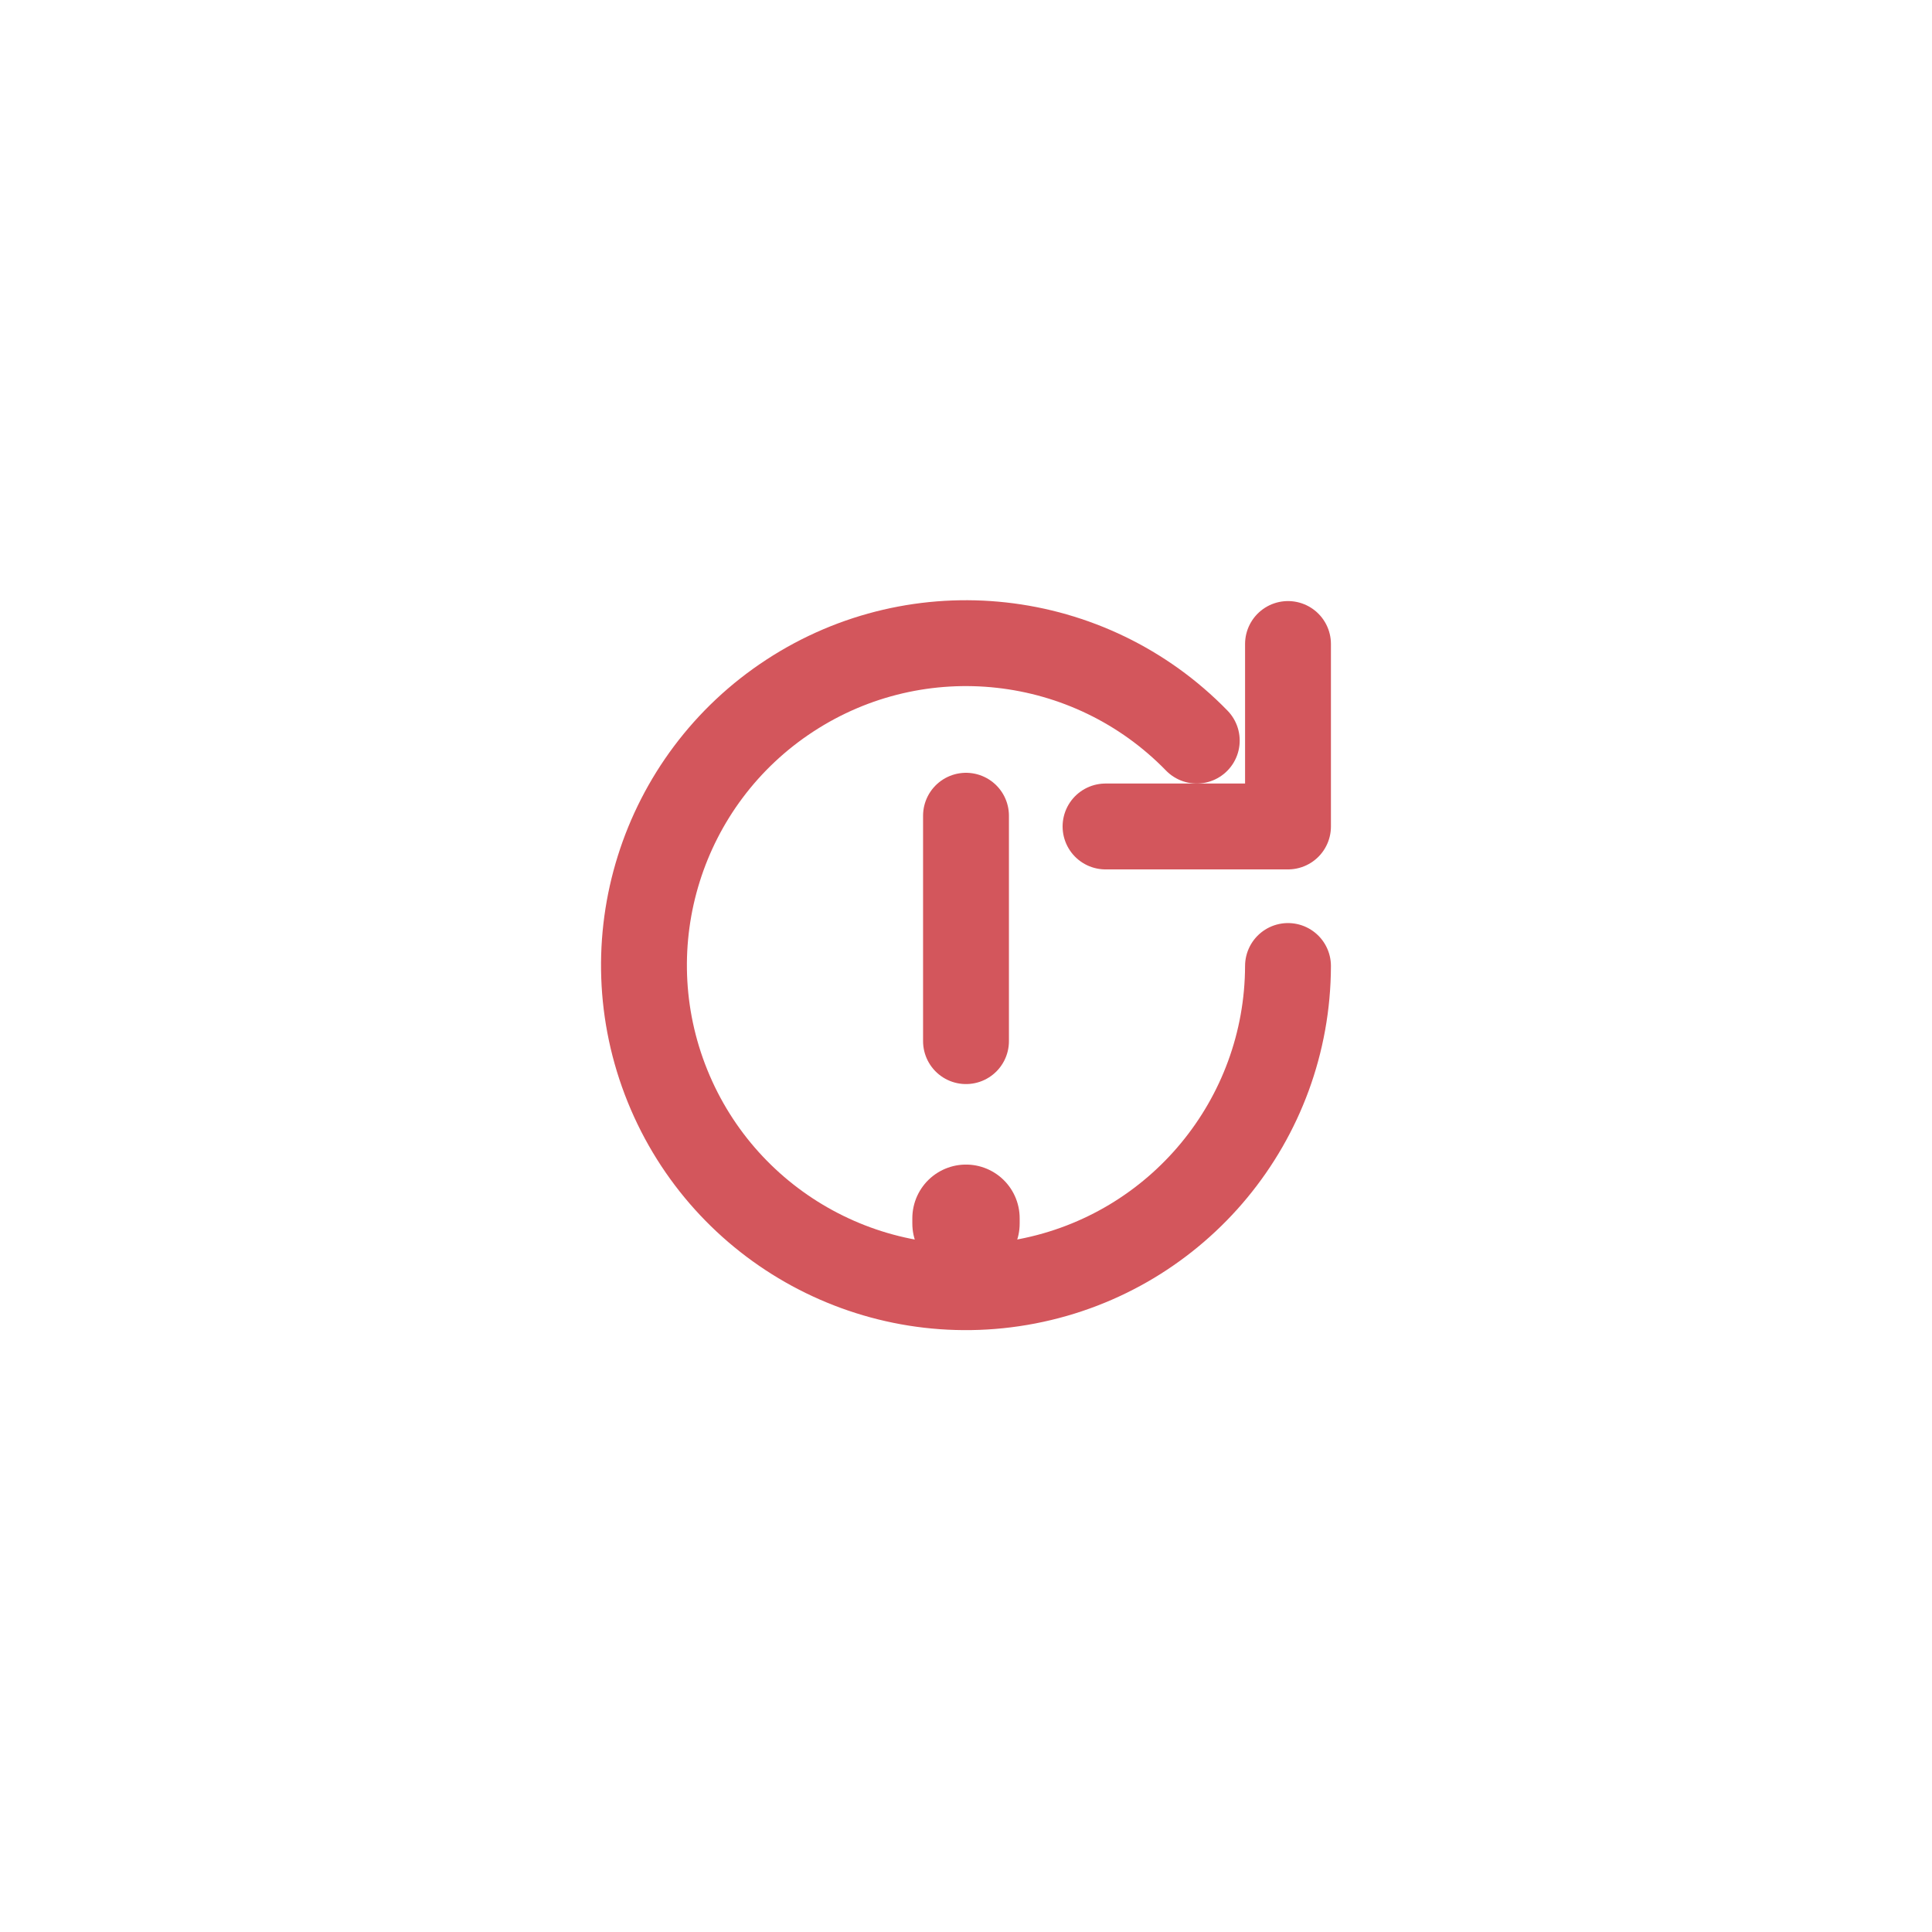
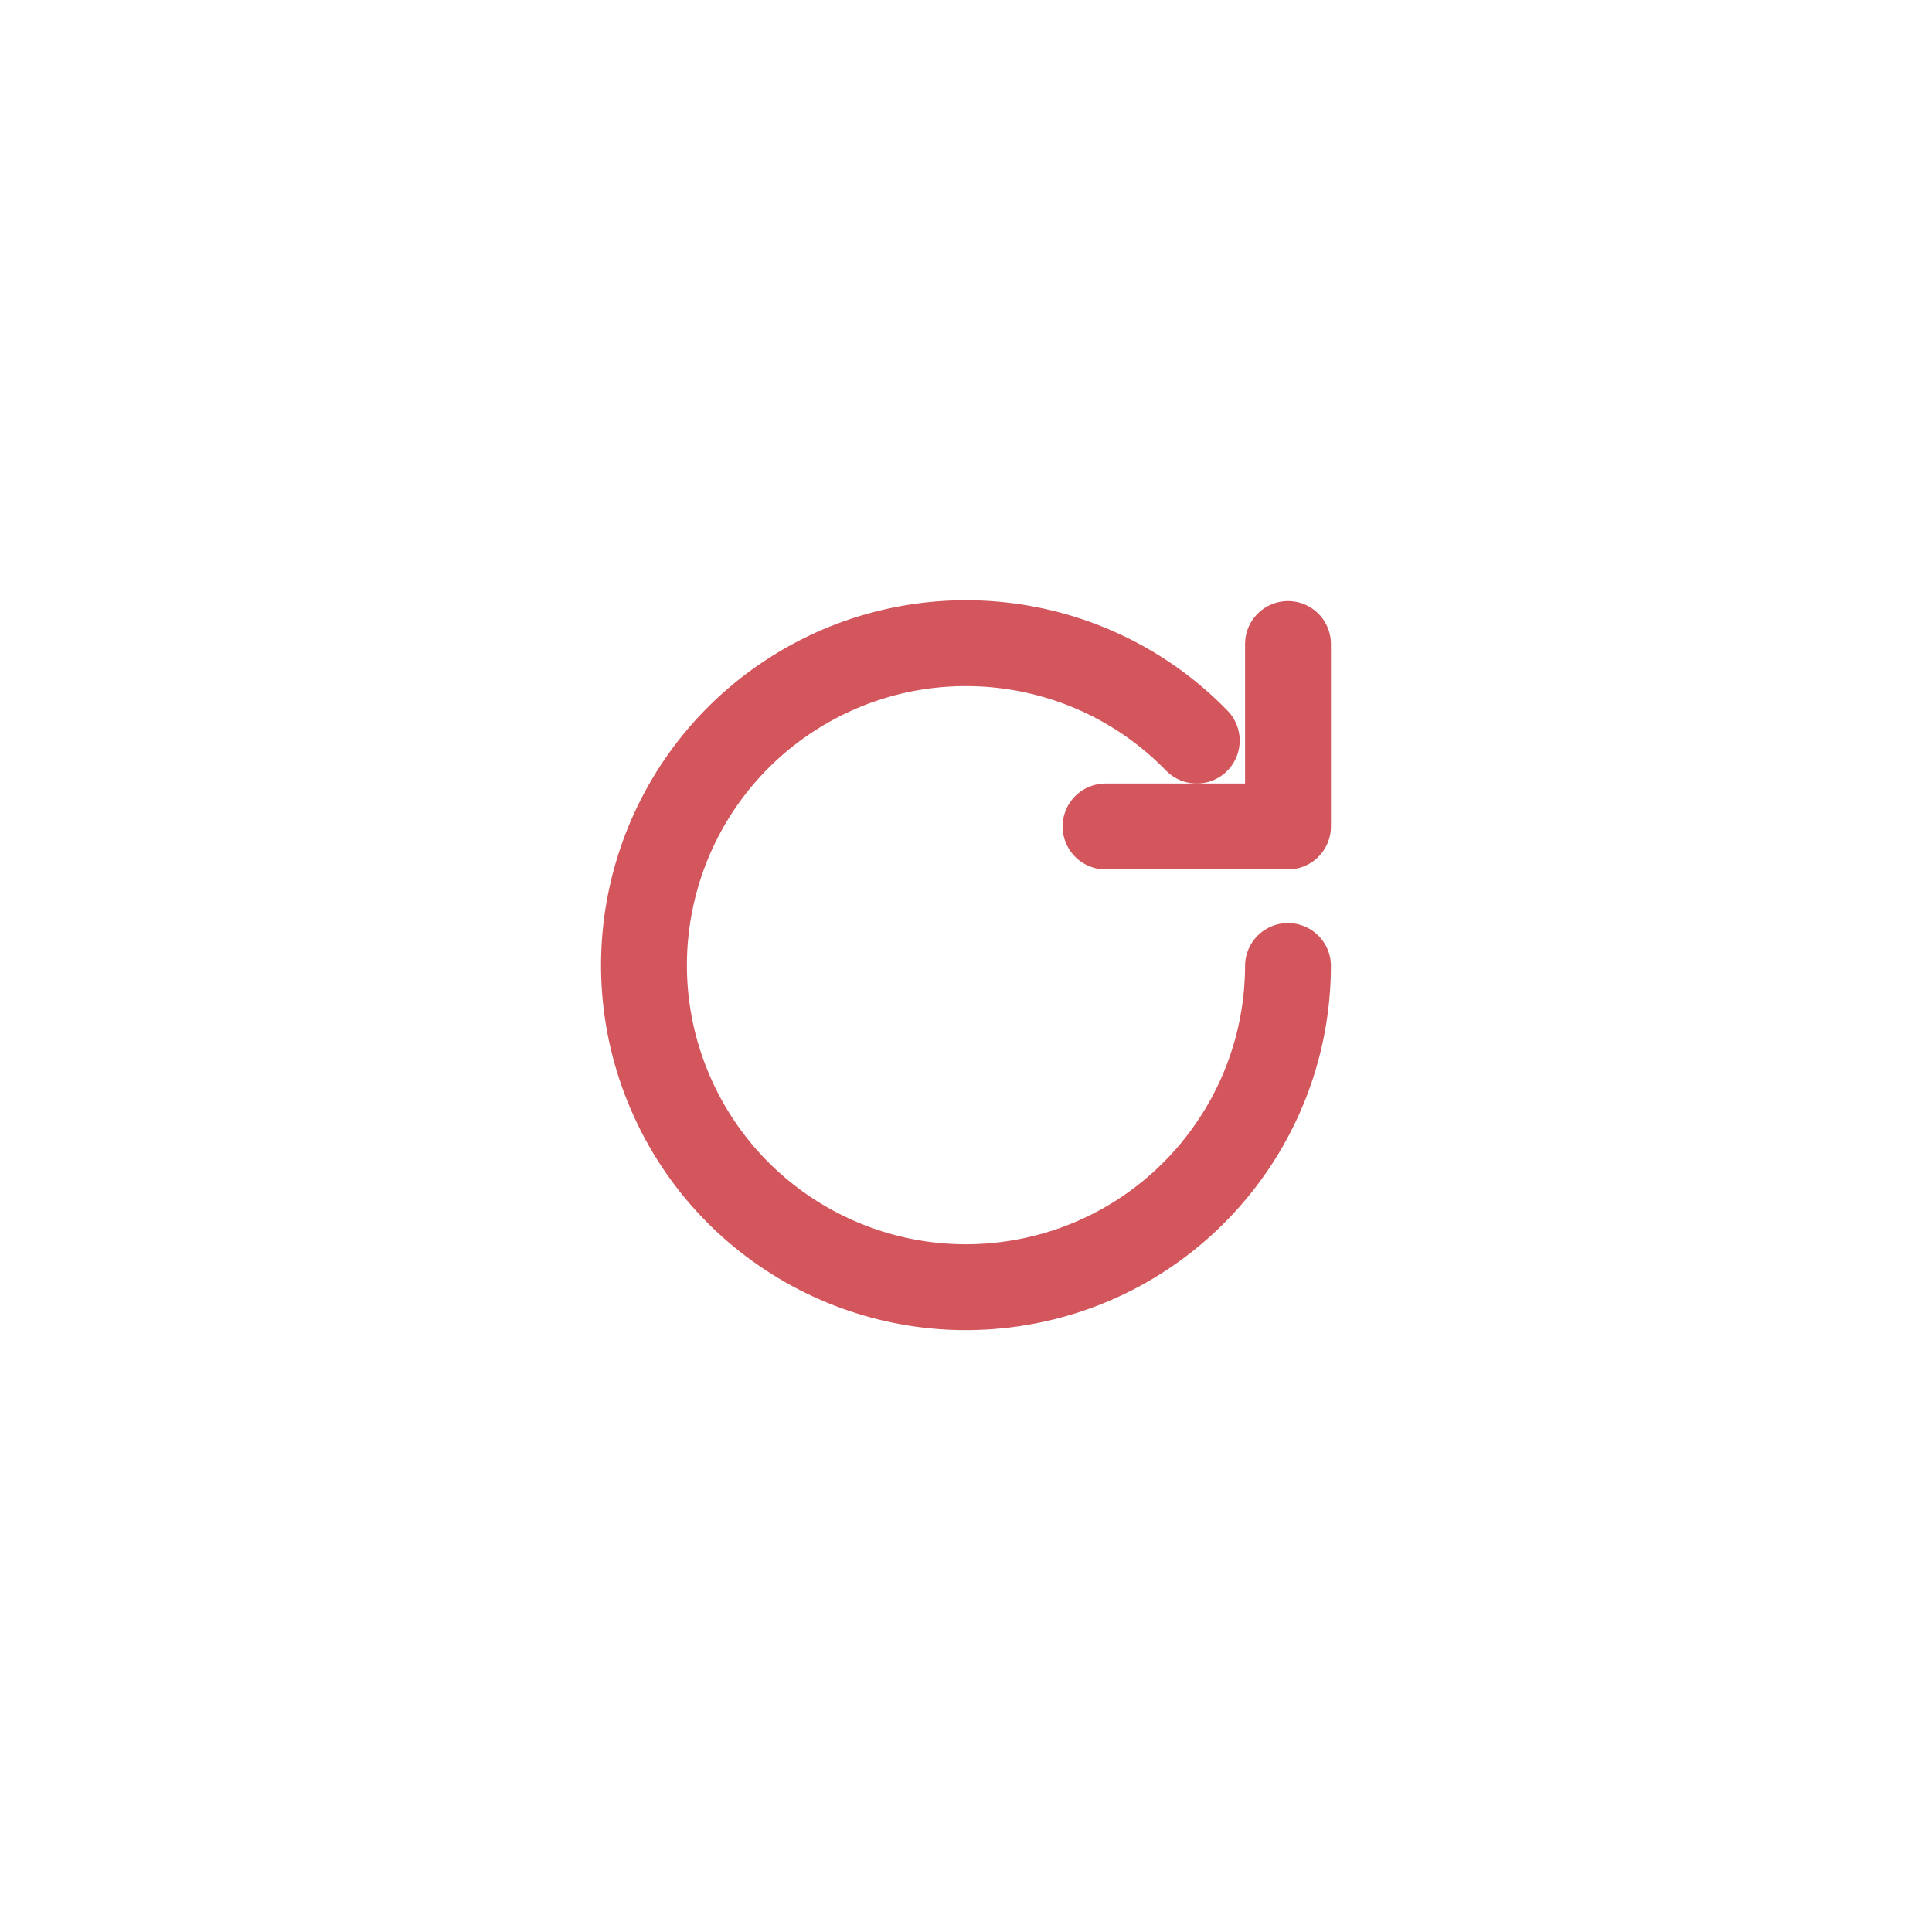
<svg xmlns="http://www.w3.org/2000/svg" width="36" height="36" fill="none">
  <g transform="translate(9,9)">
    <path d="M15 9a6 6 0 1 1-1.7-4.2" stroke="#D3565C" stroke-width="1.6" stroke-linecap="round" />
    <path d="M15 3v3.4h-3.4" stroke="#D3565C" stroke-width="1.6" stroke-linecap="round" stroke-linejoin="round" />
-     <path d="M9 6.2v4.2" stroke="#D3565C" stroke-width="1.6" stroke-linecap="round" />
-     <path d="M9 13.7v.1" stroke="#D3565C" stroke-width="2" stroke-linecap="round" />
  </g>
</svg>
